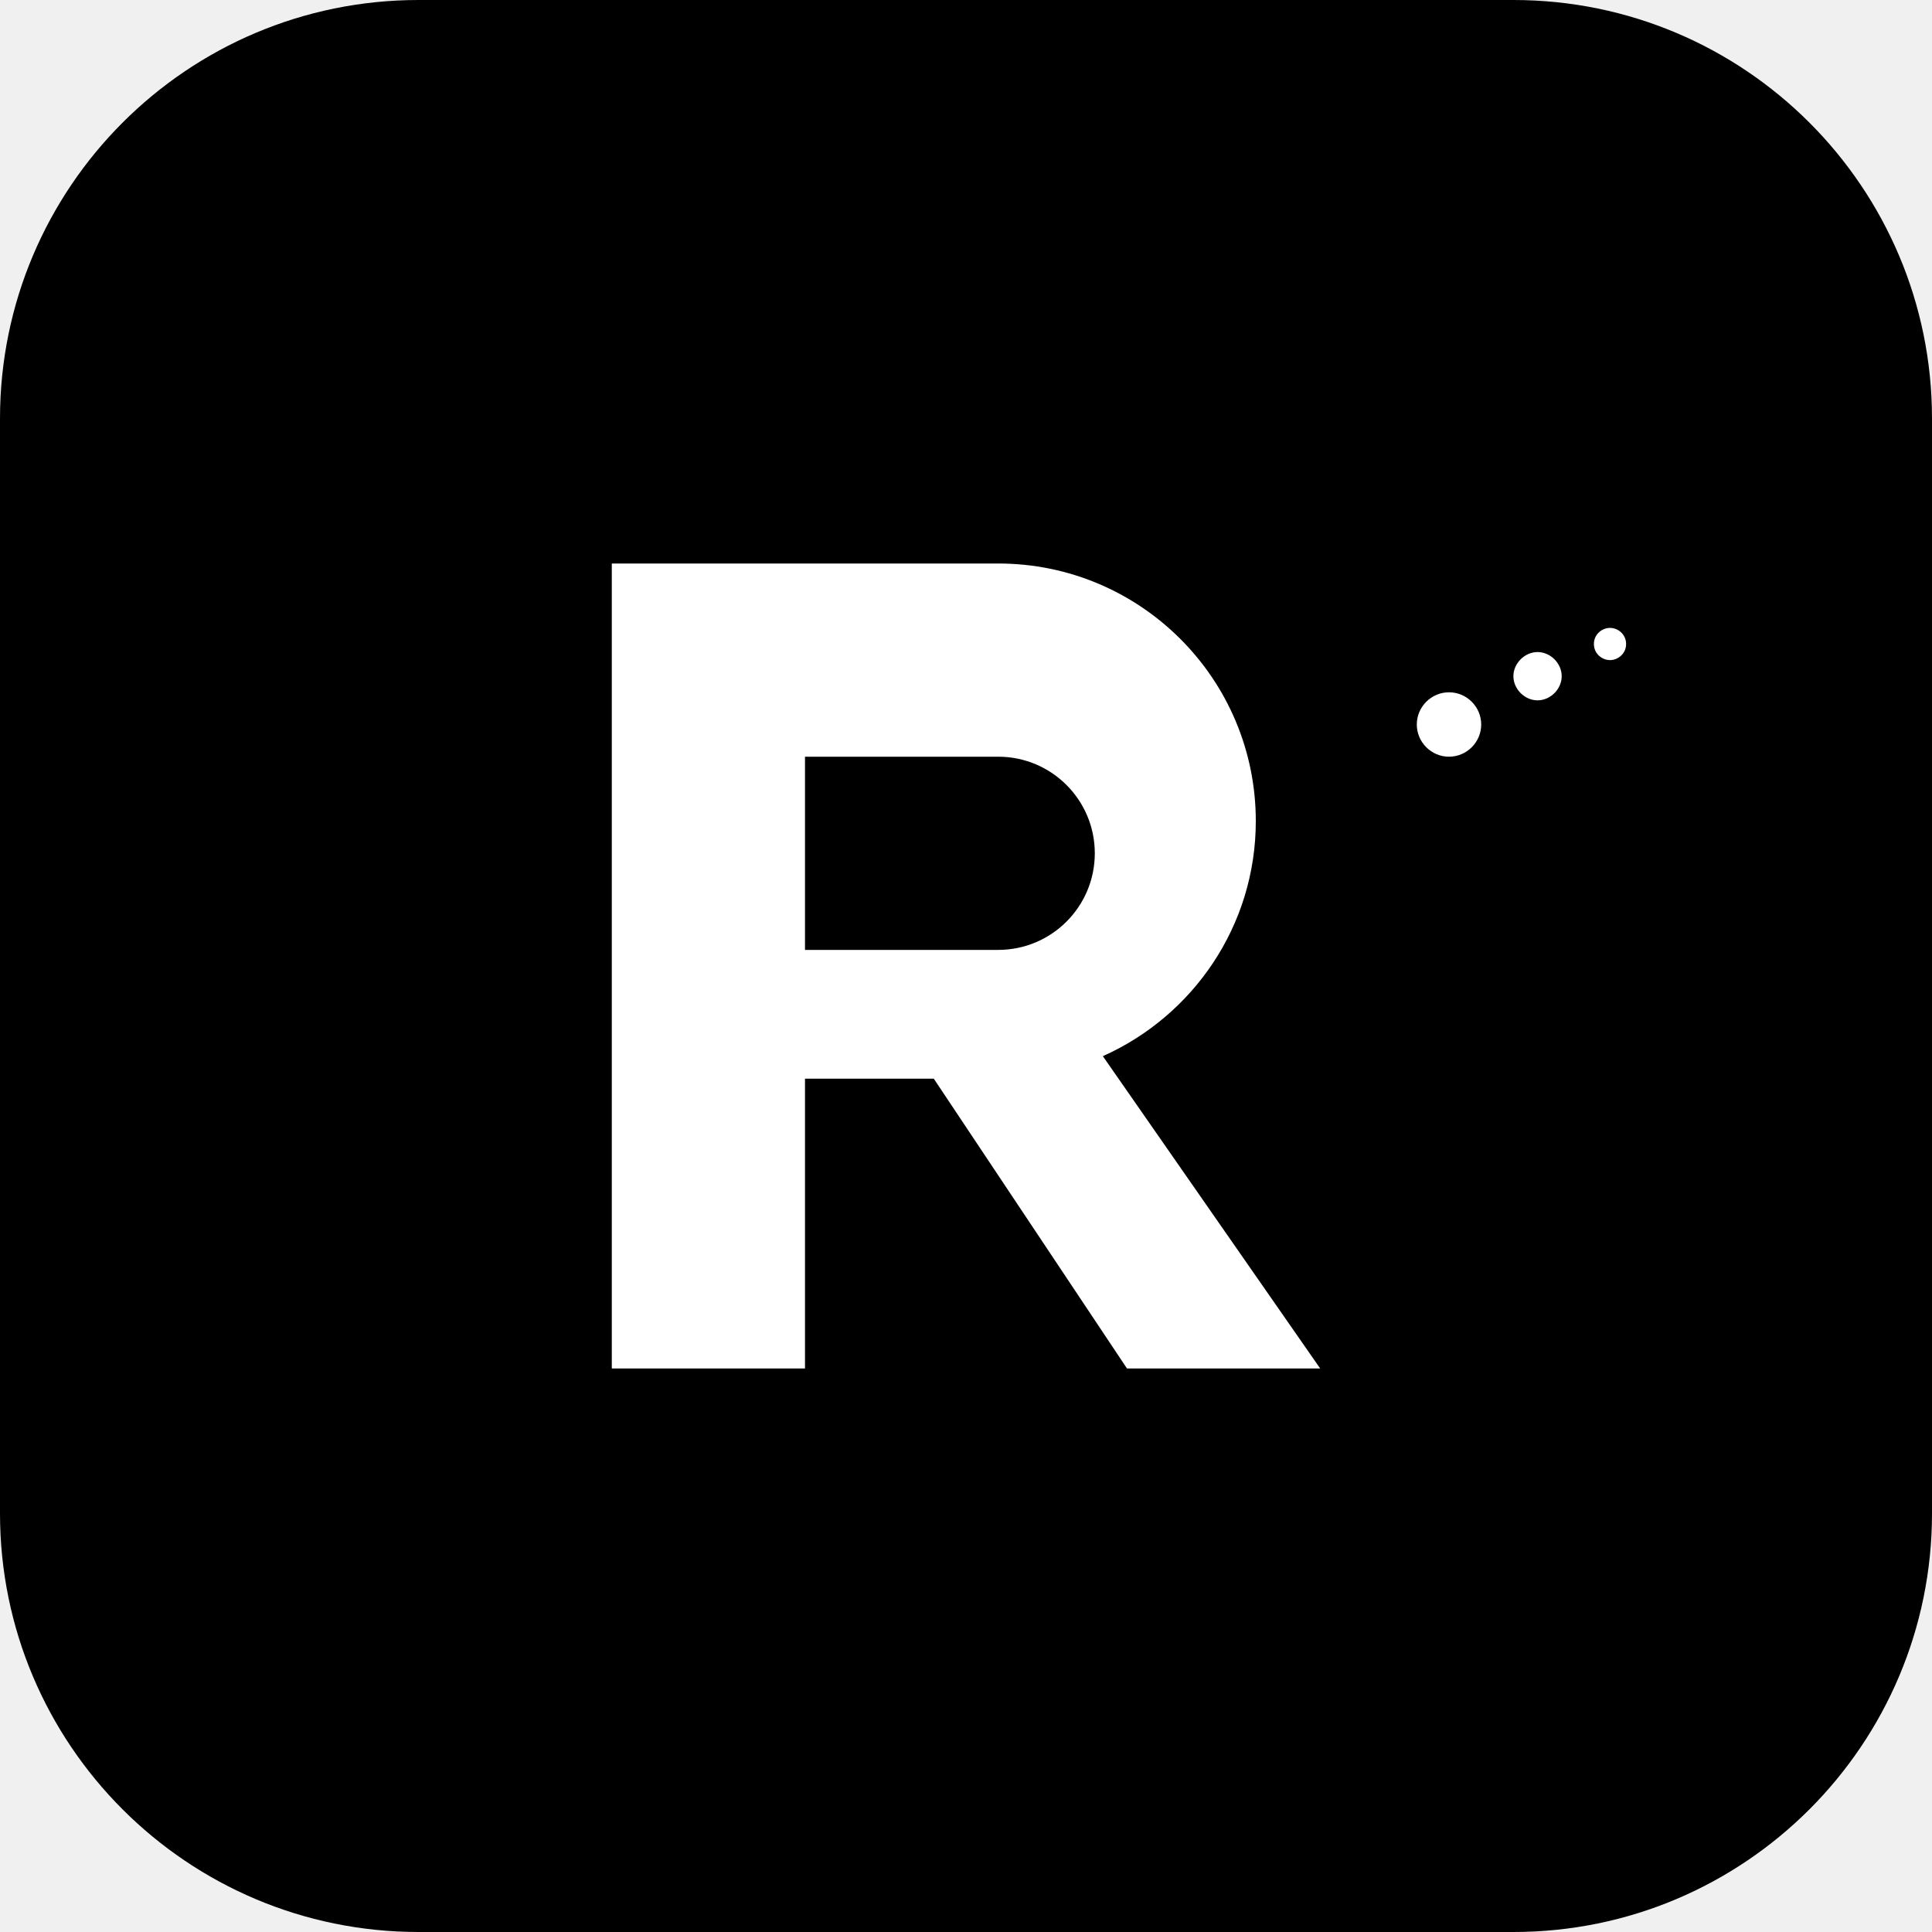
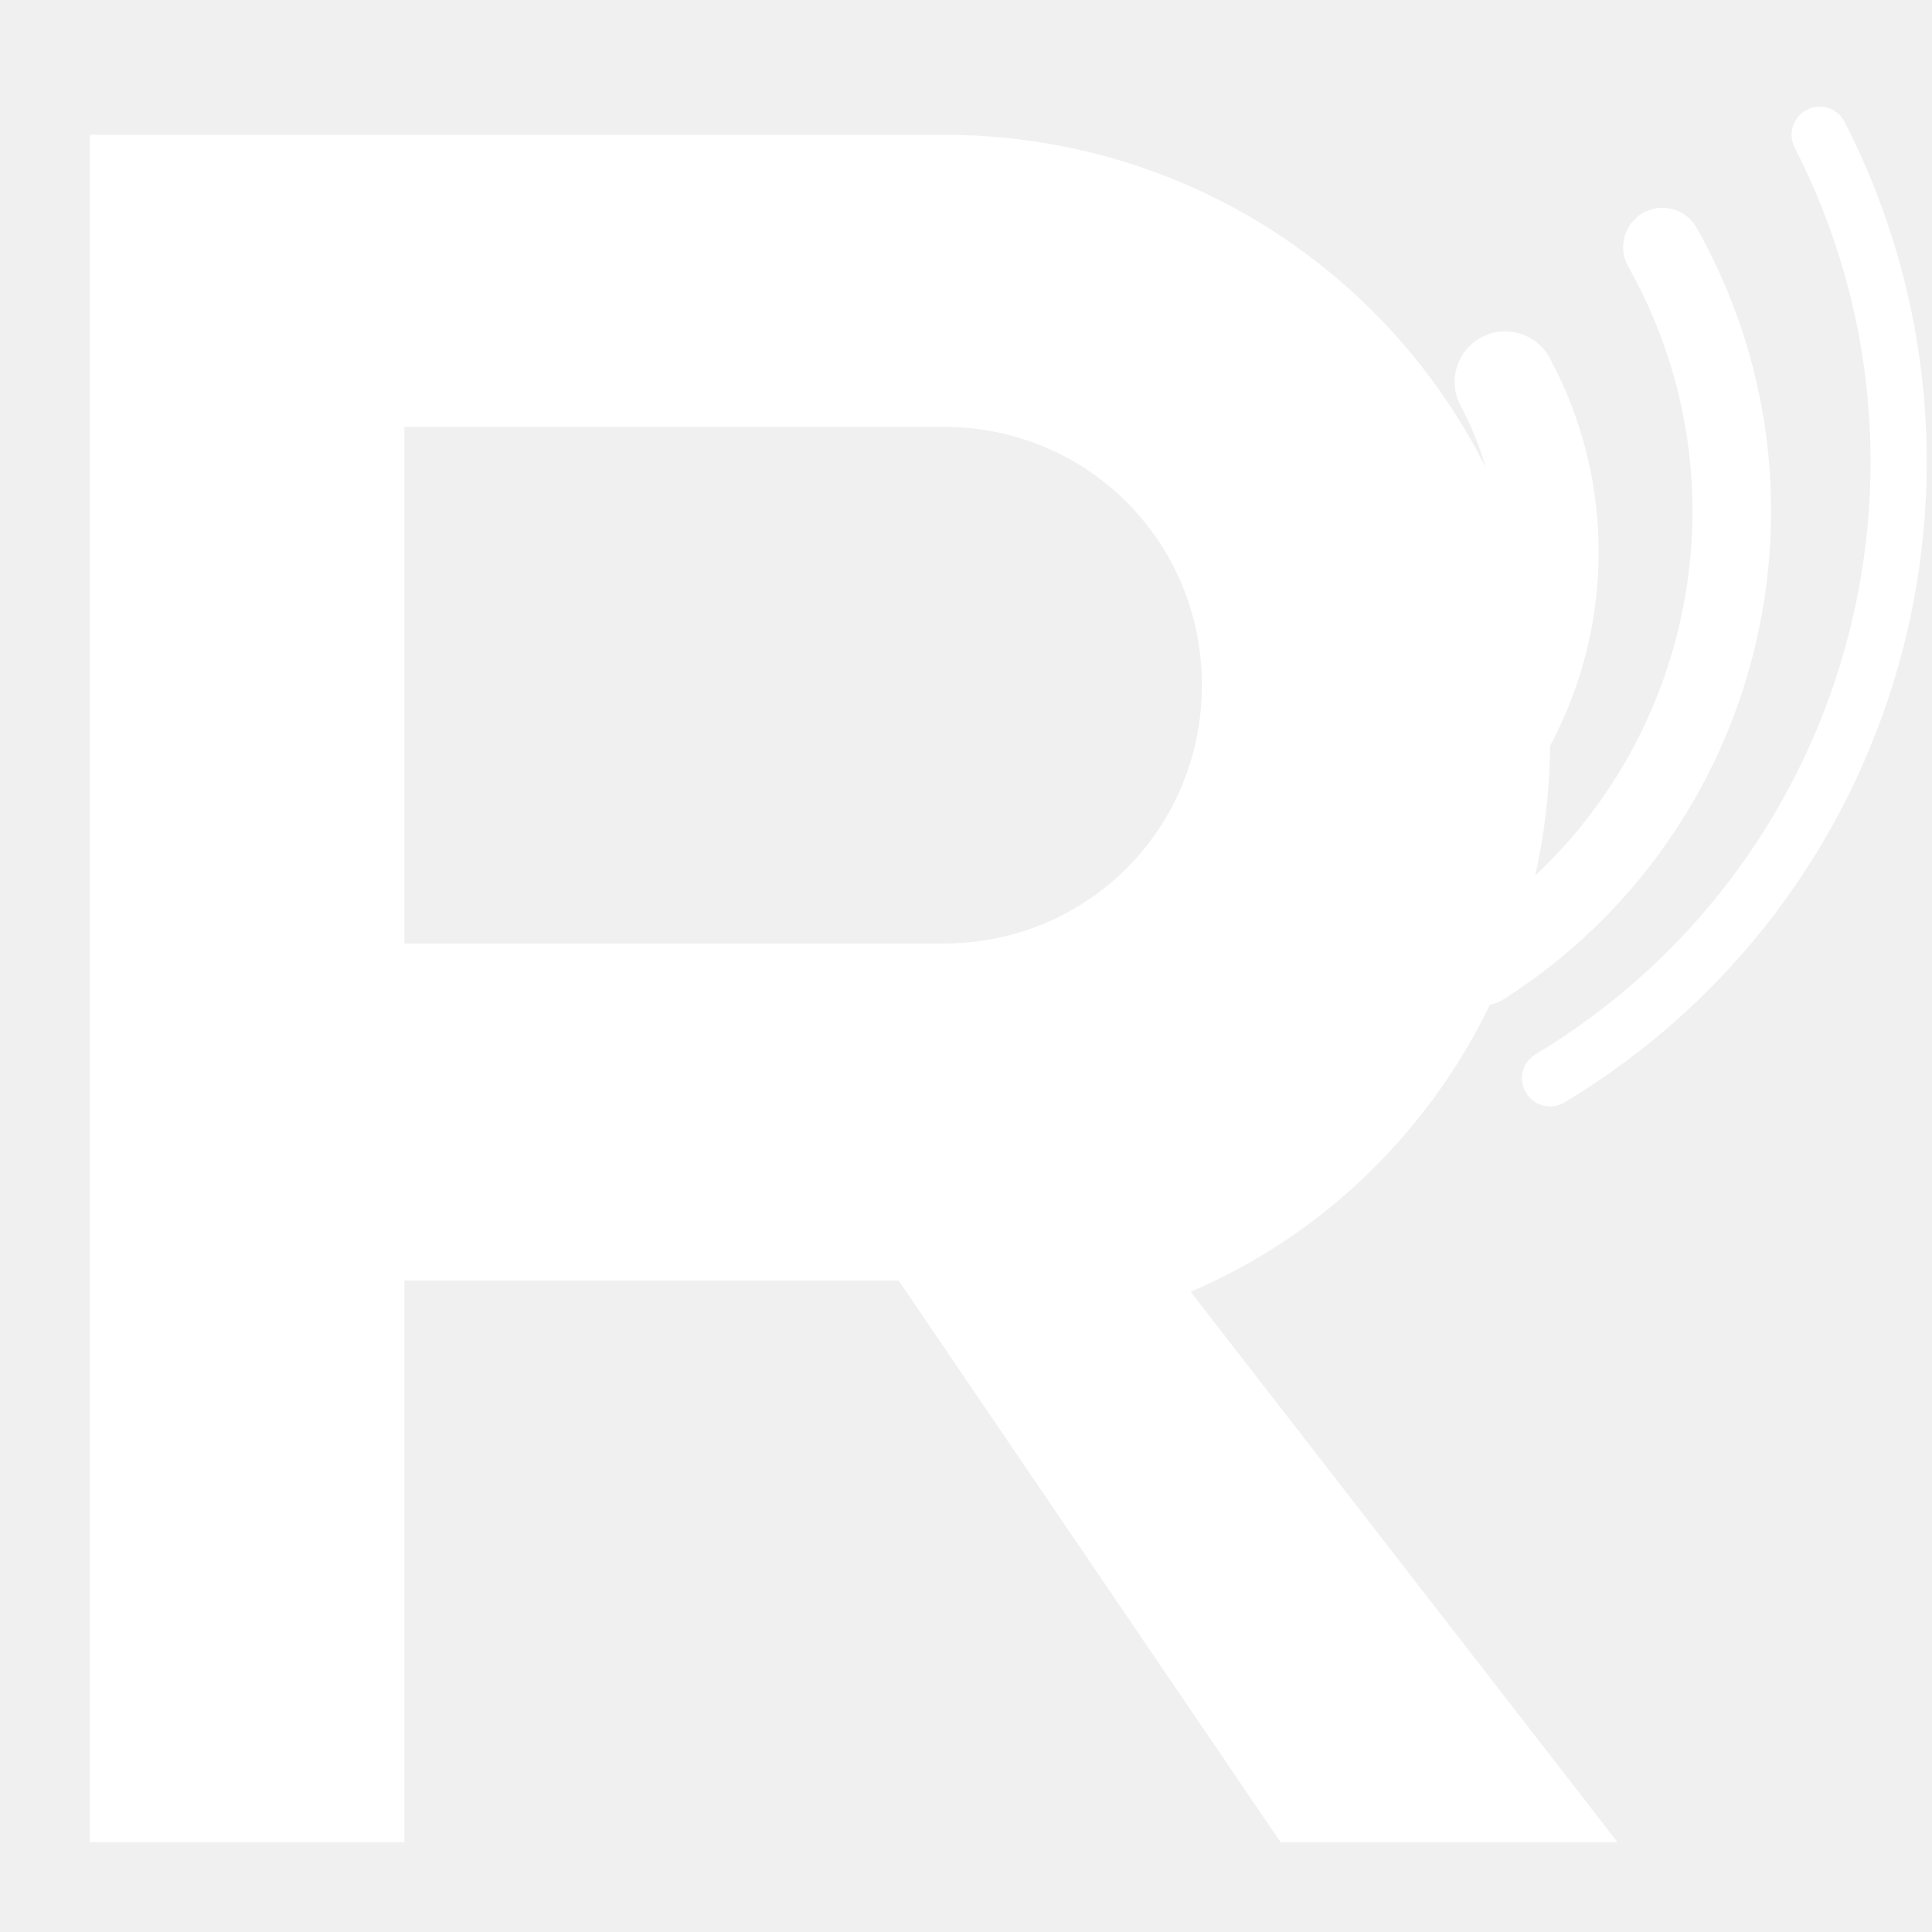
- <svg xmlns="http://www.w3.org/2000/svg" width="120" height="120" viewBox="0 0 120 120" fill="none">
-   <rect width="120" height="120" rx="26" fill="#000000" />
-   <path d="M38 35h24c8.837 0 16 7.163 16 16 0 6.5-3.9 12.1-9.5 14.6L82 85h-12l-12-18H50v18h-12V35zm12 12v12h12c3.314 0 6-2.686 6-6s-2.686-6-6-6H50z" fill="#FFFFFF" />
-   <path d="M88 45c0-1.1 0.9-2 2-2s2 0.9 2 2c0 1.1-0.9 2-2 2s-2-0.9-2-2z" fill="#FFFFFF" />
-   <path d="M94 42c0-0.8 0.7-1.5 1.5-1.5s1.5 0.7 1.5 1.5-0.7 1.5-1.5 1.5-1.5-0.7-1.5-1.5z" fill="#FFFFFF" />
-   <path d="M99 40c0-0.6 0.5-1 1-1s1 0.4 1 1-0.5 1-1 1-1-0.4-1-1z" fill="#FFFFFF" />
+ <svg xmlns="http://www.w3.org/2000/svg" width="120" height="120" viewBox="20 20 86 86" fill="none">
+   <path d="M24 26h38c15 0 27 12 27 27 0 11-6.6 20.5-16 24.5L92 102H77L60 77H38v25H24V26zm14 13v23h24c6.4 0 11.5-5.1 11.5-11.5S68.4 39 62 39H38z" fill="white" />
+   <path d="M83 57 A16 16 0 0 0 87 37" stroke="white" stroke-width="4.5" stroke-linecap="round" />
+   <path d="M86 63 A24 24 0 0 0 94 31" stroke="white" stroke-width="3.5" stroke-linecap="round" />
+   <path d="M89 68 A32 32 0 0 0 101 26" stroke="white" stroke-width="2.5" stroke-linecap="round" />
</svg>
